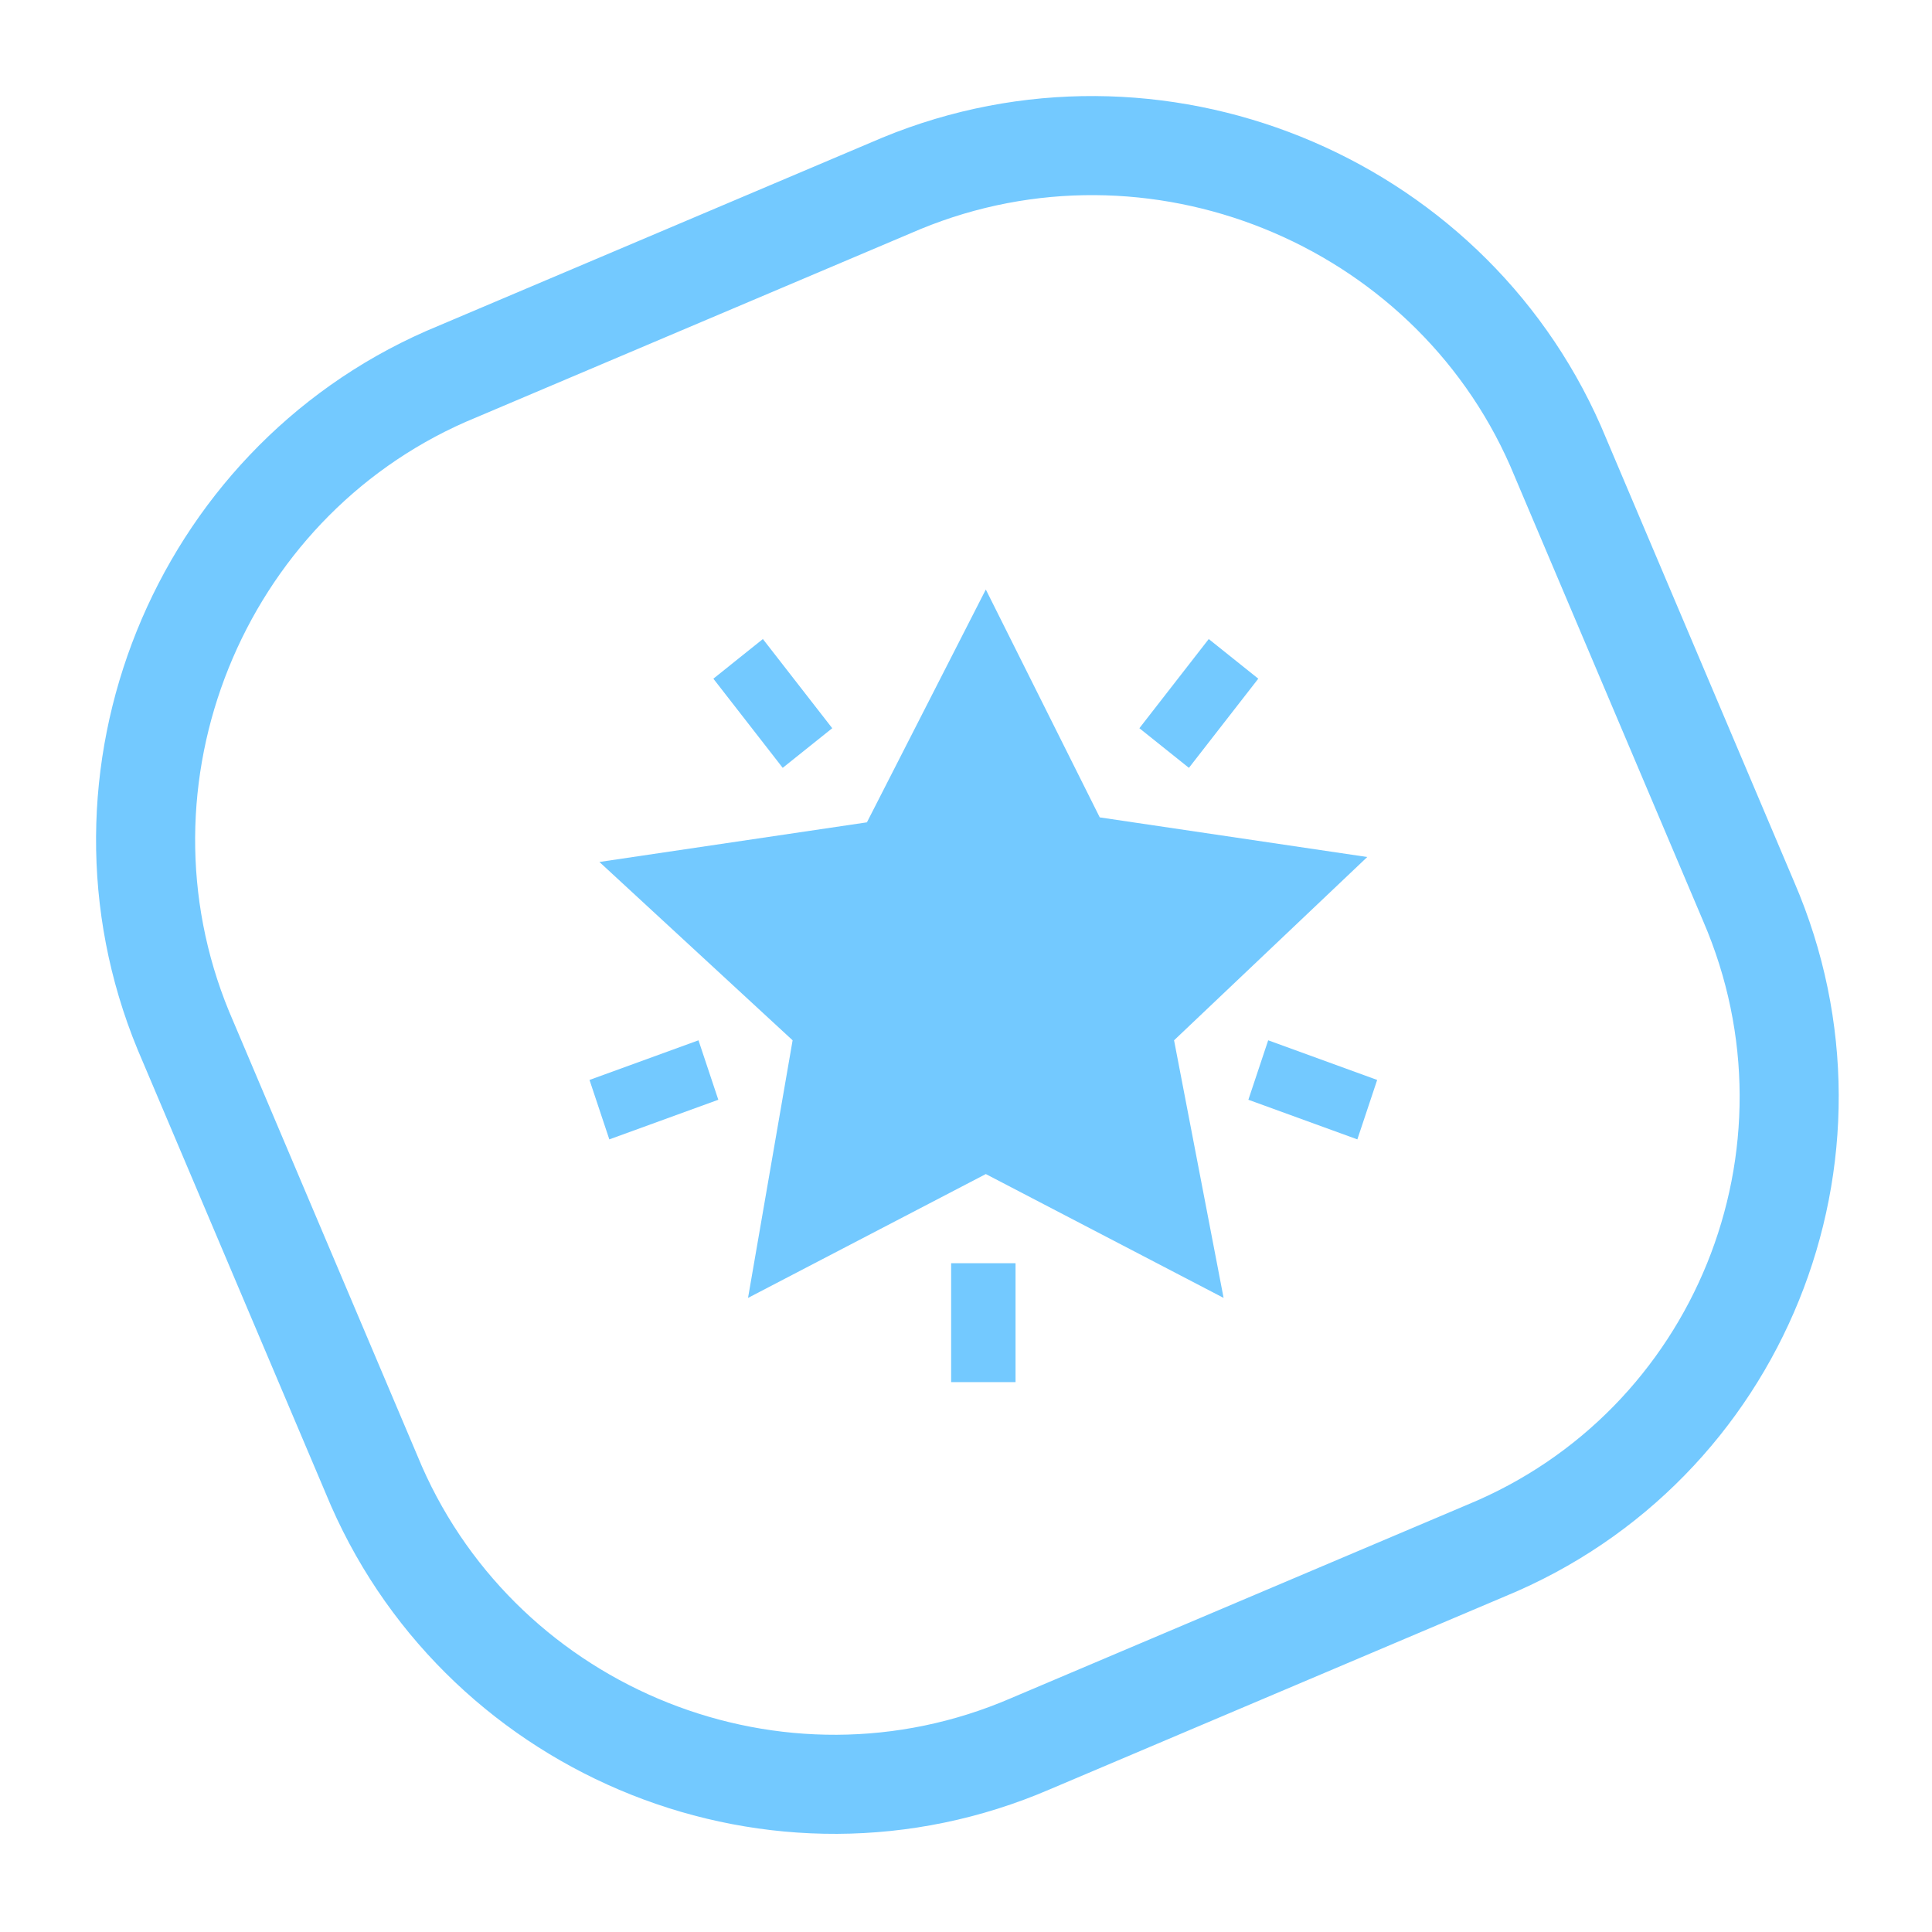
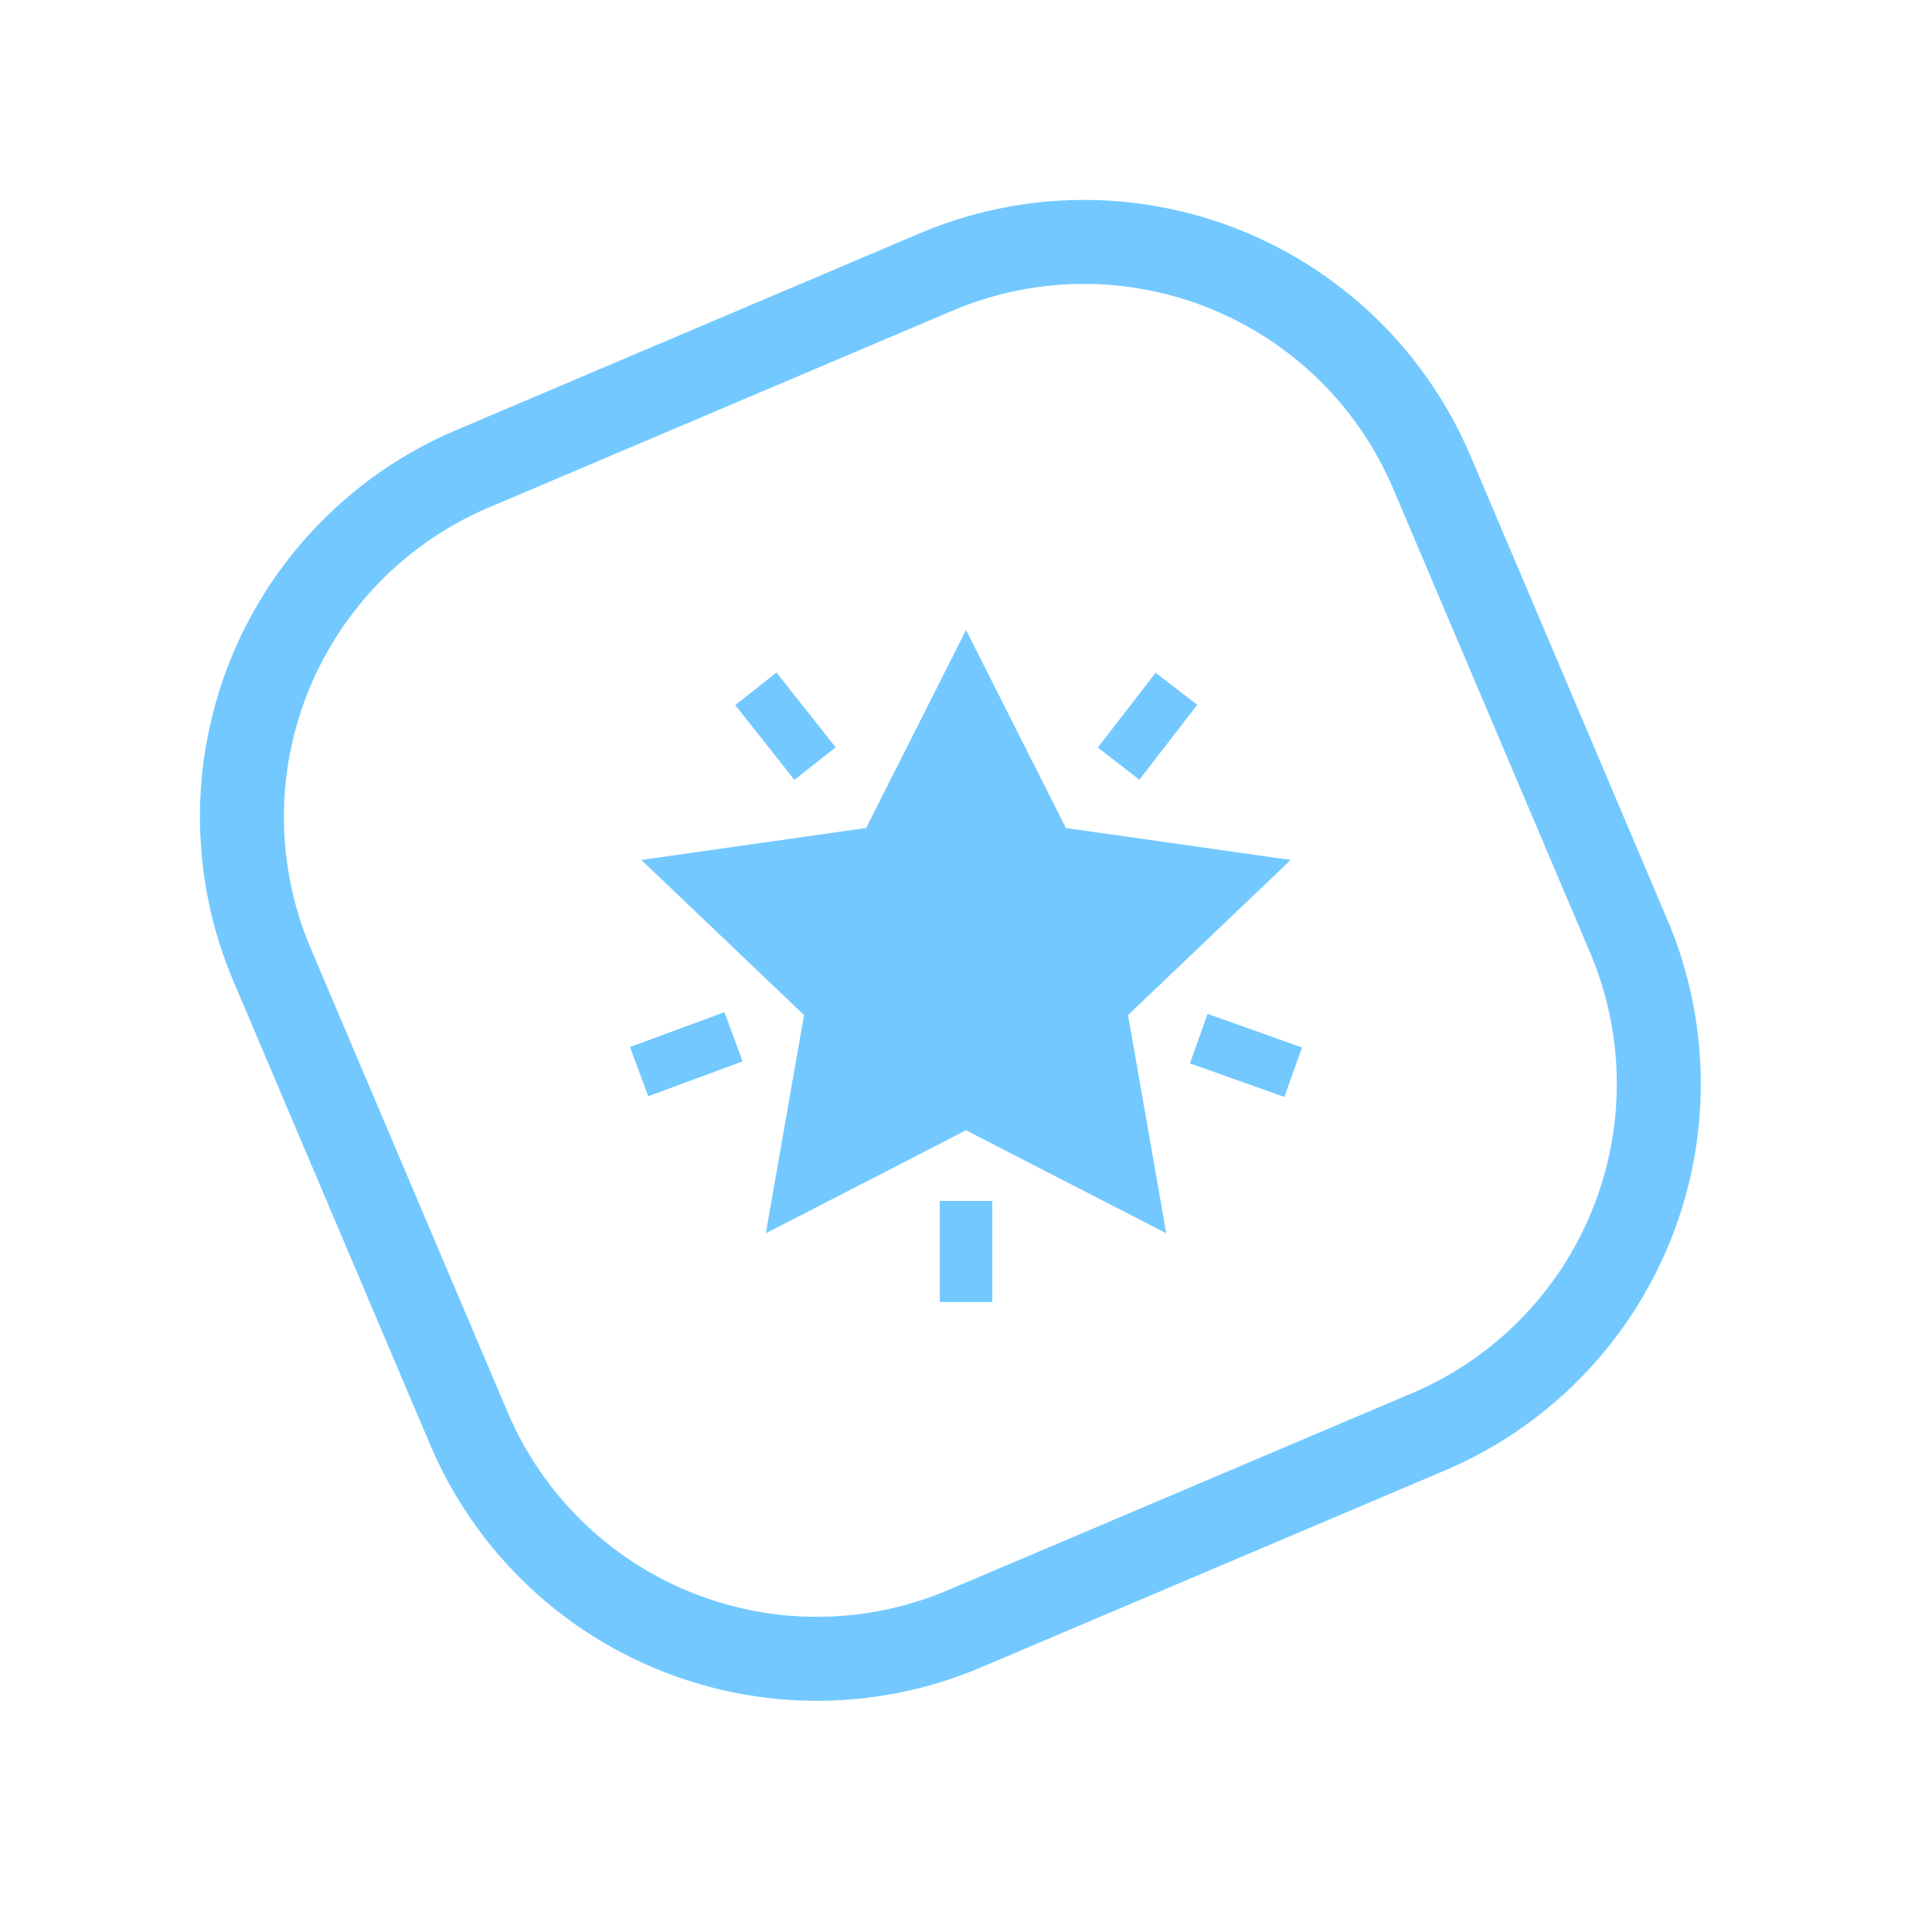
- <svg xmlns="http://www.w3.org/2000/svg" viewBox="0 0 39 39">
-   <path d="M9 7.6l9.2-3.9c5.1-2.1 11 .3 13.2 5.3l3.9 9.2c2.2 5.1-.2 11-5.3 13.1l-9.2 3.9c-5.1 2.2-11-.2-13.2-5.2l-3.9-9.2C1.6 15.7 4 9.8 9 7.6z" fill="none" stroke="#73c9ff" stroke-width="2" />
-   <path d="M19.9 11.9l-2.4 4.7-5.4.8L16 21l-.9 5.2 4.8-2.5 4.8 2.5-1-5.2 3.9-3.7-5.4-.8-2.3-4.6zm-5.5 1.8l1.4 1.8 1-.8-1.4-1.8-1 .8zm8.6 1l1 .8 1.4-1.8-1-.8-1.4 1.8zm-11.1 7.1l.4 1.2 2.2-.8-.4-1.2-2.2.8zm13.3.4l2.2.8.4-1.2-2.2-.8-.4 1.2zm-6 5.7h1.3v-2.4h-1.3v2.4z" fill-rule="evenodd" clip-rule="evenodd" fill="#73c9ff" />
+ <svg xmlns="http://www.w3.org/2000/svg" xmlns:xlink="http://www.w3.org/1999/xlink" width="46" height="46">
+   <defs>
+     <clipPath id="b">
+       <use xlink:href="#a" />
+     </clipPath>
+     <path d="M9.999 0h12.002q.245 0 .49.012.246.012.49.036.244.024.487.06t.484.084q.24.048.479.108.238.06.473.13.234.072.466.155.23.082.457.176.227.094.45.199.221.105.438.22.216.116.427.243.21.126.414.262.204.137.401.283.198.146.387.302.19.155.372.32t.355.339q.174.173.339.355.165.182.32.372.156.19.302.387t.283.4q.136.205.262.415.127.211.242.428.116.216.221.438t.199.449q.094.226.177.457.082.232.153.466.072.235.131.473.06.239.108.48.048.24.084.483.036.243.06.487t.036.49q.012.245.012.49v12.002q0 .245-.012.49-.012.246-.036.49-.024.244-.06.487t-.084.484q-.048.24-.108.479-.06.238-.13.473-.072.234-.154.466-.083.23-.177.457-.094.227-.199.45-.105.221-.22.438-.116.216-.243.427-.126.21-.262.414-.137.204-.283.401-.146.198-.302.387-.155.19-.32.372t-.339.355q-.173.174-.355.339-.182.165-.372.32-.19.156-.387.302t-.4.283q-.205.136-.415.262-.211.127-.427.242-.217.116-.439.221t-.449.199q-.226.094-.457.177-.232.082-.466.153-.235.072-.473.131-.239.06-.48.108-.24.048-.483.084-.243.036-.487.06t-.49.036q-.244.012-.49.012H9.999q-.245 0-.49-.012-.246-.012-.49-.036-.244-.024-.487-.06t-.484-.084q-.24-.048-.479-.108-.238-.06-.473-.13-.234-.072-.466-.154-.23-.083-.457-.177-.227-.094-.45-.199-.221-.105-.438-.22-.216-.116-.427-.243-.21-.126-.414-.262-.204-.137-.401-.283-.198-.146-.387-.302-.19-.155-.372-.32t-.355-.339q-.174-.173-.339-.355-.165-.182-.32-.372-.156-.19-.302-.387t-.283-.4q-.136-.205-.262-.415-.127-.211-.242-.427-.116-.217-.221-.439t-.199-.449q-.094-.226-.176-.457-.083-.232-.154-.466-.072-.235-.131-.473-.06-.239-.108-.48-.048-.24-.084-.483-.036-.243-.06-.487t-.036-.49Q0 22.248 0 22.002V9.999q0-.245.012-.49.012-.246.036-.49.024-.244.06-.487t.084-.484Q.24 7.808.3 7.57t.13-.473q.072-.234.155-.466.082-.23.176-.457.094-.227.199-.45.105-.221.22-.438.116-.216.243-.427.126-.21.262-.414.137-.204.283-.401.146-.198.302-.387.155-.19.32-.372t.339-.355q.173-.174.355-.339.182-.165.372-.32.19-.156.387-.302t.4-.283q.205-.136.415-.262.211-.127.428-.242.216-.116.438-.221t.449-.199q.226-.094.457-.176.232-.083.466-.154Q7.331.359 7.57.3q.239-.06.48-.108.24-.048.483-.084.243-.036.487-.06t.49-.036Q9.753 0 9.998 0z" transform="rotate(-23 32.644 4.984)" id="a" />
+   </defs>
+   <g clip-path="url(#b)" transform="translate(1 1)">
+     <use xlink:href="#a" fill="none" stroke="#73C9FF" stroke-width="4" />
+   </g>
+   <path d="M23.001 15l-2.379 4.714-5.352.761 3.874 3.694-.91 5.195L23 26.912l4.768 2.452-.91-5.195 3.873-3.694-5.352-.76L23.001 15zm-4.087 3.569l-1.408-1.782.982-.775 1.408 1.782-.982.775zm7.224-.77l.99.765 1.378-1.783-.991-.764-1.377 1.782zm-10.704 8.303L15 24.929l2.248-.83.434 1.172-2.248.83zm12.898-.784l2.248.8.42-1.178-2.248-.8-.42 1.178zM23.627 31h-1.251v-2.407h1.251V31z" fill="#73C9FF" fill-rule="evenodd" />
</svg>
